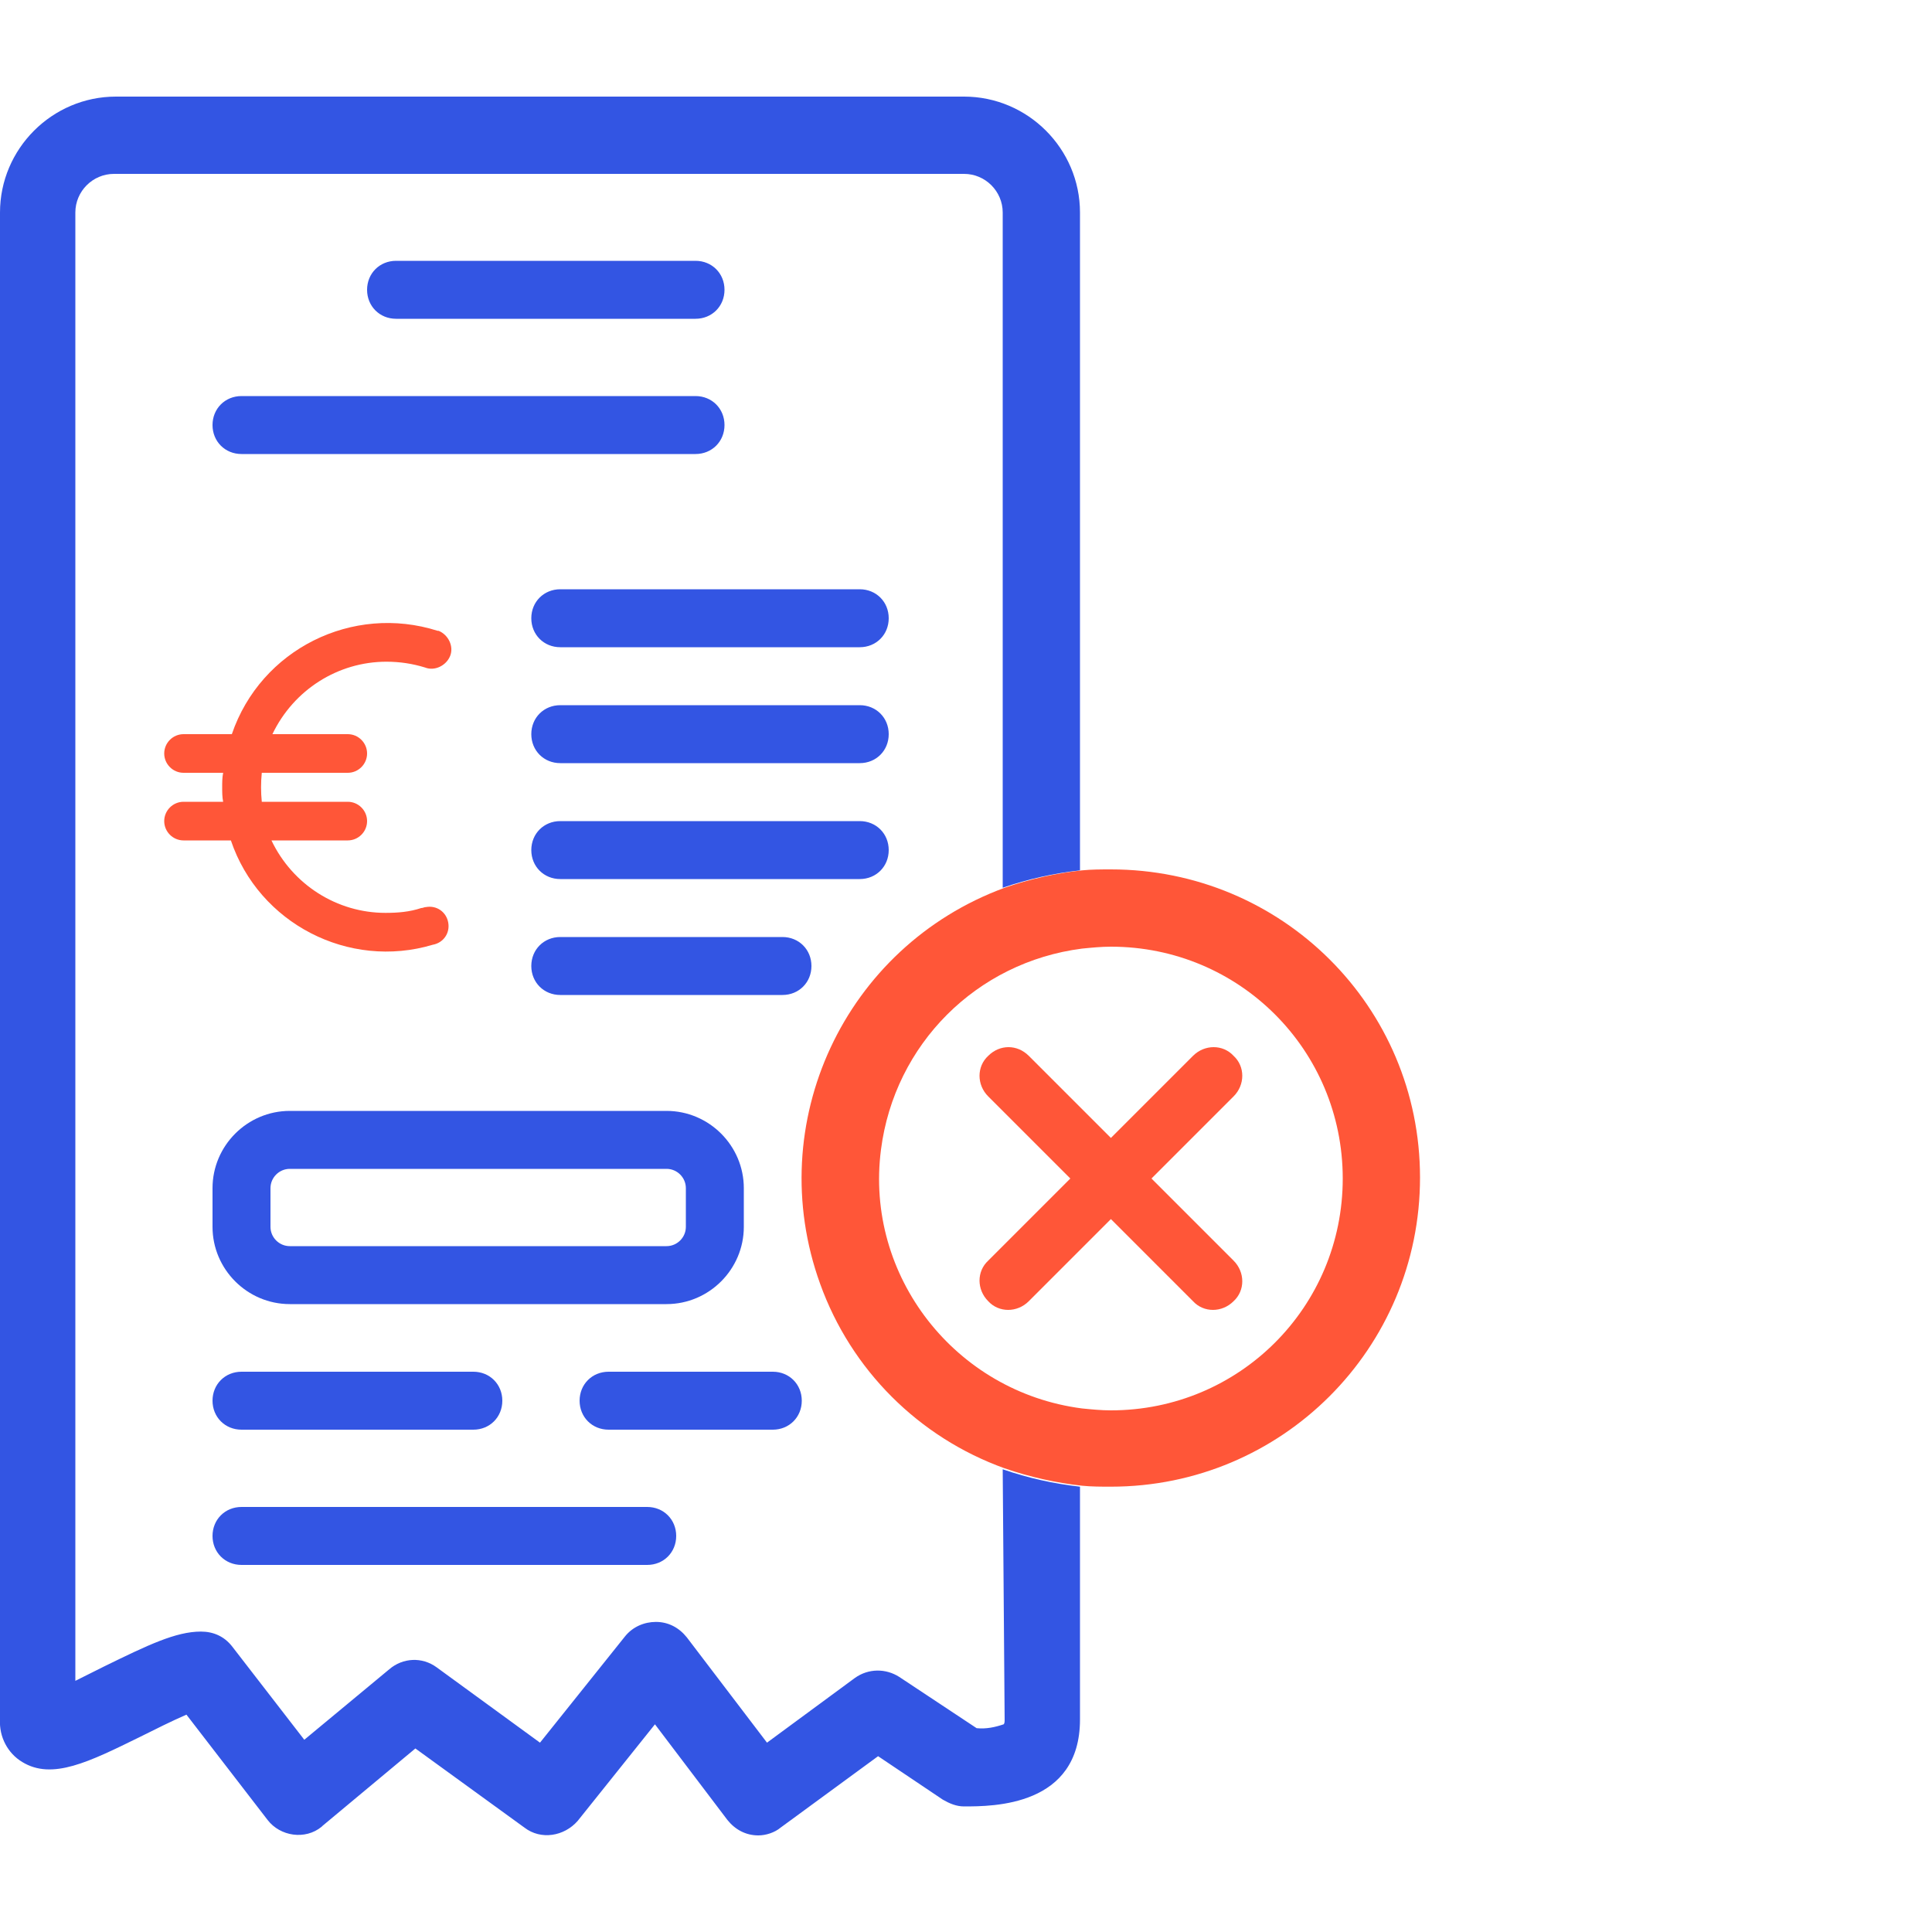
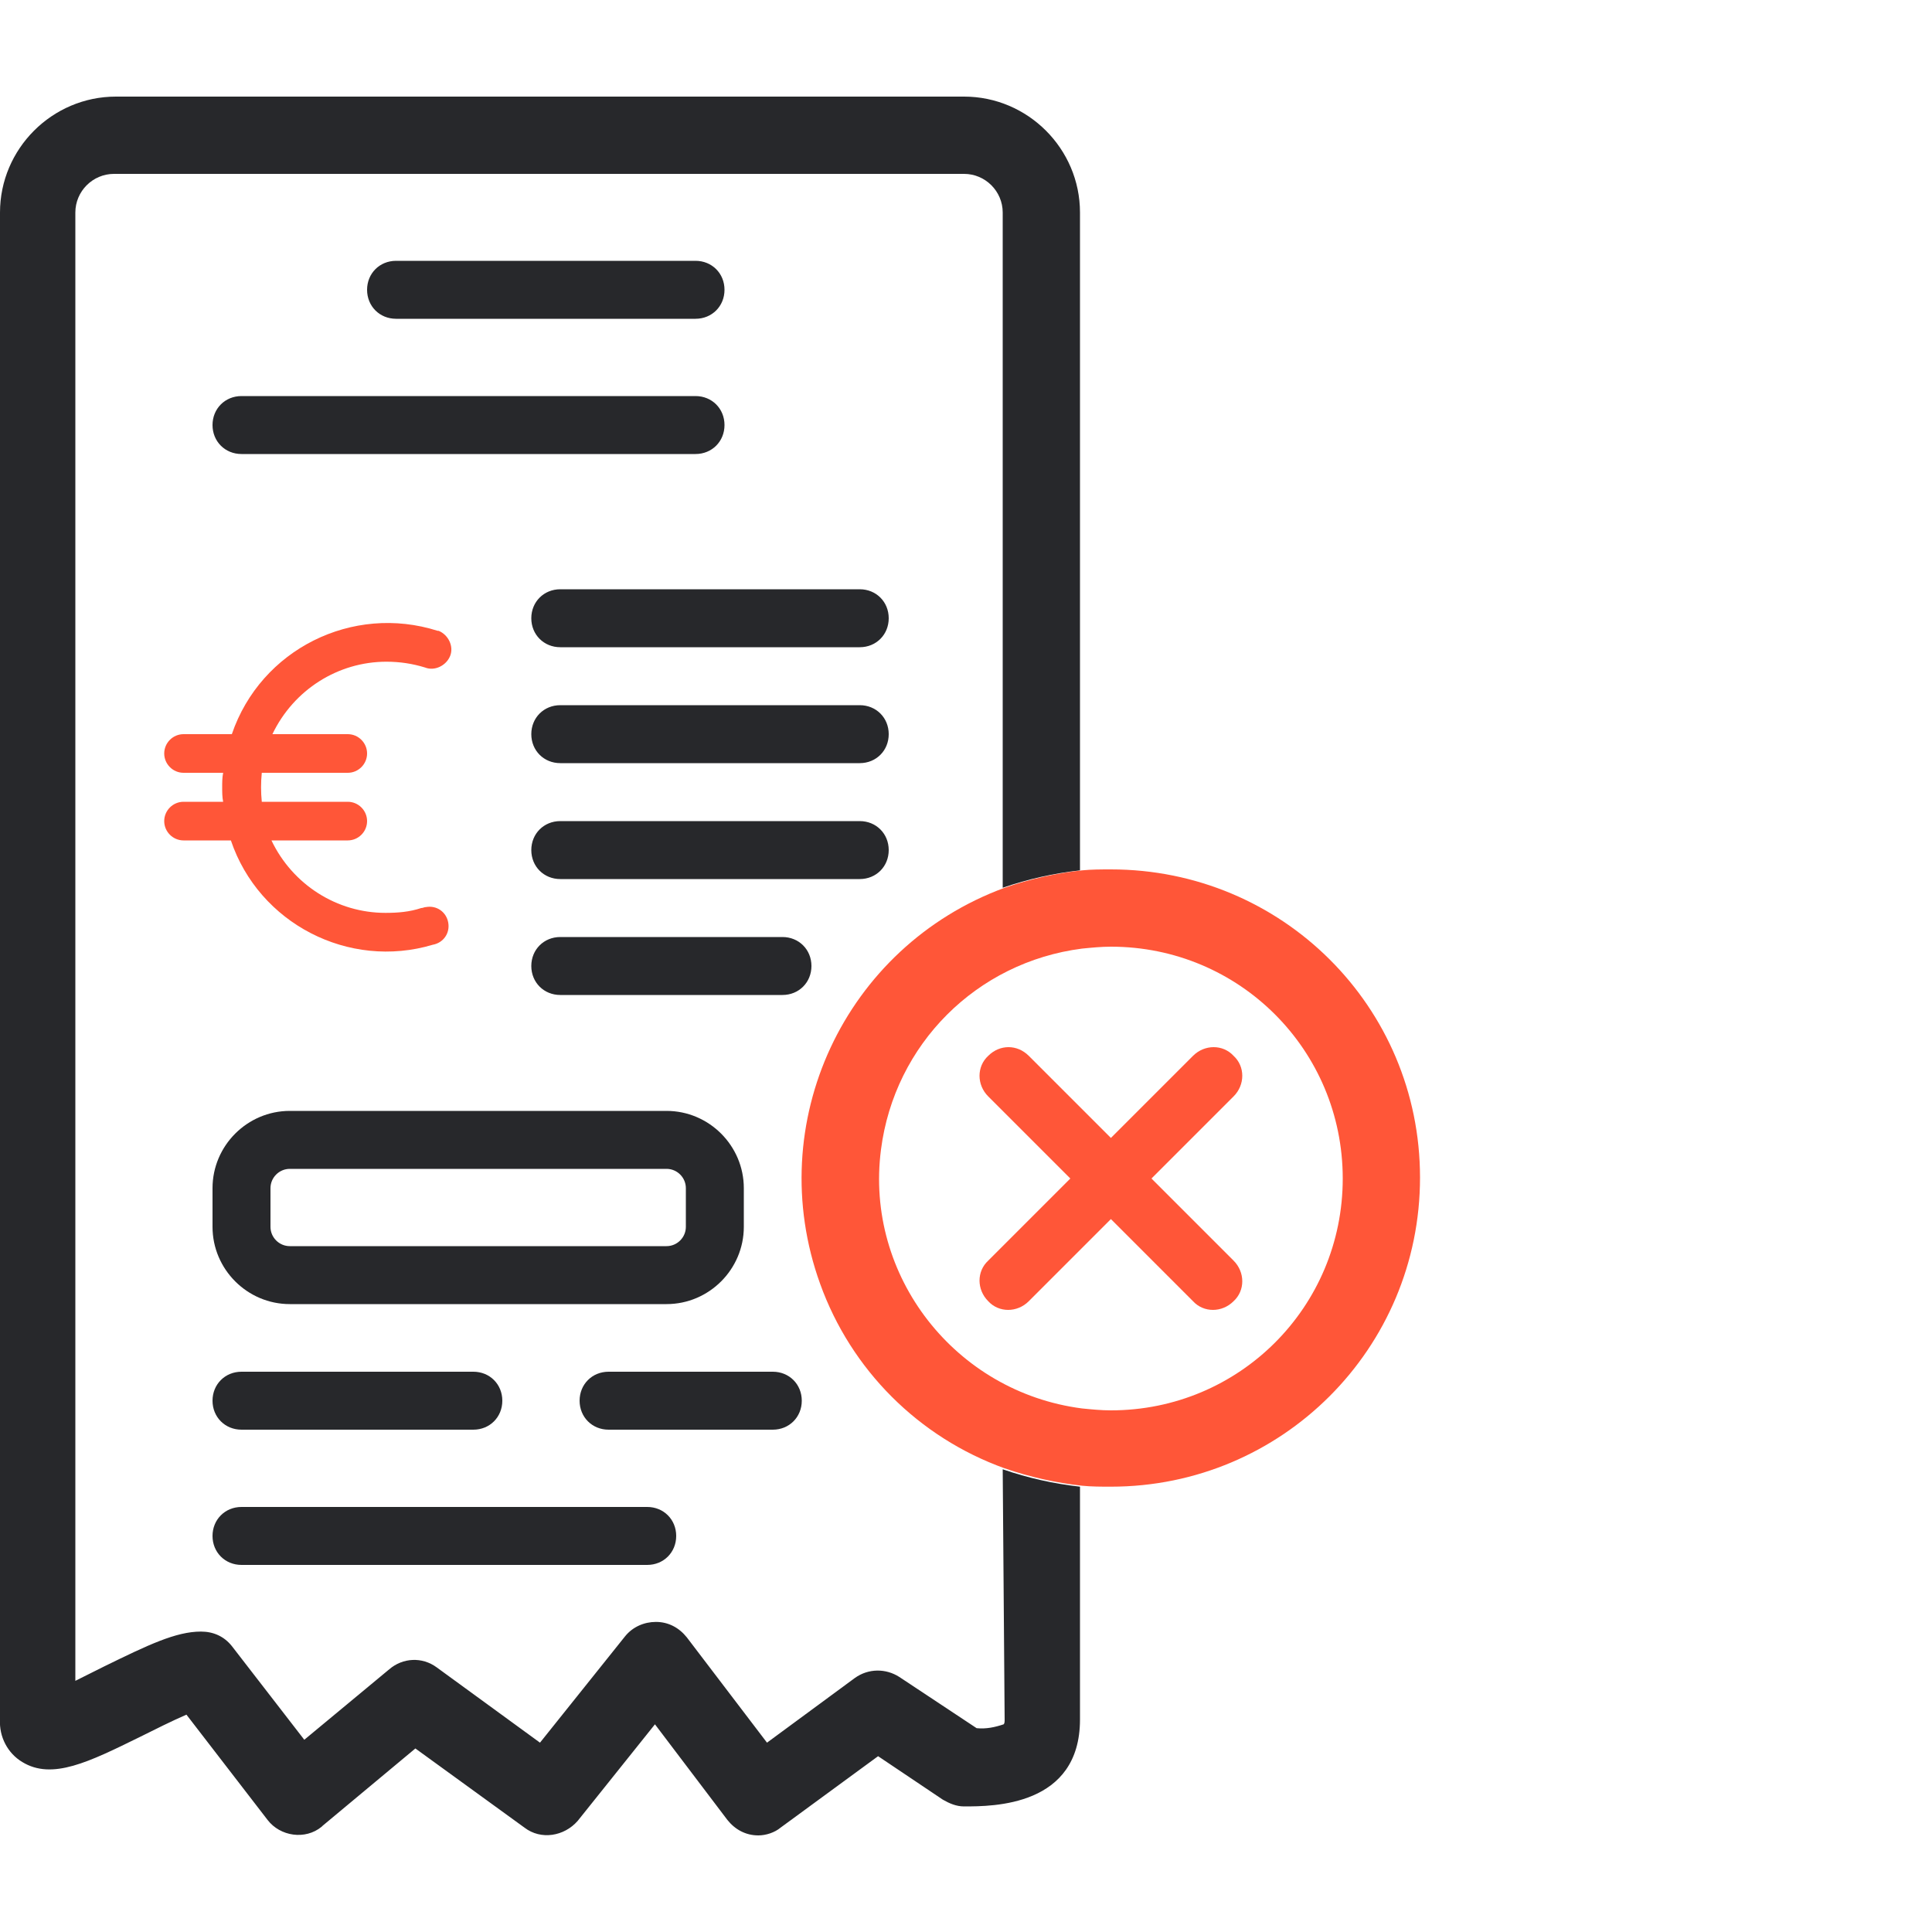
<svg xmlns="http://www.w3.org/2000/svg" version="1.1" id="Calque_1" x="0px" y="0px" viewBox="0 0 200 200" style="enable-background:new 0 0 200 200;" xml:space="preserve">
  <style type="text/css">
	.st0{fill:#FF5638;}
- 	.st1{fill:#3355E3;}
+ 	.st1{fill:#27282B;}
</style>
  <g id="contestattion_contravention">
    <path class="st0" d="M40,68.5c1.4,0,2.7,0.2,4,0.6c1,0.4,2.2-0.2,2.6-1.2c0.4-1-0.2-2.2-1.2-2.6h-0.1C36.5,62.5,27,67.2,24,76h-5   c-1.1,0-2,0.9-2,2s0.9,2,2,2h4.1C23,80.5,23,81,23,81.5s0,1,0.1,1.5H19c-1.1,0-2,0.9-2,2s0.9,2,2,2h4.9   c2.9,8.6,12.2,13.4,20.9,10.8c1.1-0.2,1.8-1.2,1.6-2.3c-0.2-1.1-1.2-1.8-2.3-1.6c-0.2,0-0.3,0.1-0.5,0.1c-1.2,0.4-2.4,0.5-3.7,0.5   c-5,0-9.6-2.9-11.8-7.5H36c1.1,0,2-0.9,2-2s-0.9-2-2-2h-8.9c-0.1-1-0.1-2,0-3H36c1.1,0,2-0.9,2-2s-0.9-2-2-2h-7.8   C30.4,71.4,35,68.5,40,68.5z" />
    <path class="st1" d="M41,27h31c1.7,0,3,1.3,3,3l0,0c0,1.7-1.3,3-3,3H41c-1.7,0-3-1.3-3-3l0,0C38,28.3,39.3,27,41,27z" />
    <path class="st1" d="M25,41h47c1.7,0,3,1.3,3,3l0,0c0,1.7-1.3,3-3,3H25c-1.7,0-3-1.3-3-3l0,0C22,42.3,23.3,41,25,41z" />
    <path class="st1" d="M58,61h31c1.7,0,3,1.3,3,3l0,0c0,1.7-1.3,3-3,3H58c-1.7,0-3-1.3-3-3l0,0C55,62.3,56.3,61,58,61z" />
    <path class="st1" d="M58,73h31c1.7,0,3,1.3,3,3l0,0c0,1.7-1.3,3-3,3H58c-1.7,0-3-1.3-3-3l0,0C55,74.3,56.3,73,58,73z" />
    <path class="st1" d="M58,85h31c1.7,0,3,1.3,3,3l0,0c0,1.7-1.3,3-3,3H58c-1.7,0-3-1.3-3-3l0,0C55,86.3,56.3,85,58,85z" />
    <path class="st1" d="M58,97h23c1.7,0,3,1.3,3,3l0,0c0,1.7-1.3,3-3,3H58c-1.7,0-3-1.3-3-3l0,0C55,98.3,56.3,97,58,97z" />
    <path class="st1" d="M25,142h24c1.7,0,3,1.3,3,3l0,0c0,1.7-1.3,3-3,3H25c-1.7,0-3-1.3-3-3l0,0C22,143.3,23.3,142,25,142z" />
    <path class="st1" d="M25,156h42c1.7,0,3,1.3,3,3l0,0c0,1.7-1.3,3-3,3H25c-1.7,0-3-1.3-3-3l0,0C22,157.3,23.3,156,25,156z" />
    <path class="st1" d="M63,142h17c1.7,0,3,1.3,3,3l0,0c0,1.7-1.3,3-3,3H63c-1.7,0-3-1.3-3-3l0,0C60,143.3,61.3,142,63,142z" />
    <path class="st1" d="M69,121c1.1,0,2,0.9,2,2v4c0,1.1-0.9,2-2,2H30c-1.1,0-2-0.9-2-2v-4c0-1.1,0.9-2,2-2H69 M69,115H30   c-4.4,0-8,3.6-8,8v4c0,4.4,3.6,8,8,8h39c4.4,0,8-3.6,8-8v-4C77,118.6,73.4,115,69,115z" />
    <path class="st1" d="M104,178c0,0.2,0,0.4-0.1,0.5c-0.9,0.3-1.8,0.5-2.8,0.4l-8-5.3c-1.4-0.9-3.2-0.9-4.6,0.1l-9.1,6.7l-8.3-10.9   c-0.8-1-1.9-1.6-3.2-1.6c-1.2,0-2.4,0.5-3.2,1.5l-8.8,11l-10.7-7.8c-1.5-1.1-3.5-1-4.9,0.2l-8.8,7.3l-7.5-9.7   c-0.8-1-1.9-1.5-3.2-1.5c-2.6,0-5.5,1.4-10,3.6c-0.8,0.4-2,1-3,1.5V22c0-2.2,1.8-4,4-4h88c2.2,0,4,1.8,4,4v69.9   c2.6-0.9,5.3-1.5,8-1.8V22c0-6.6-5.4-12-12-12H12C5.4,10,0,15.4,0,22v156c-0.1,1.8,0.8,3.5,2.3,4.4c3.1,1.9,6.9,0,12.2-2.6   c1.4-0.7,3.4-1.7,4.8-2.3l8.4,10.9c1.3,1.7,3.9,2.1,5.6,0.7l0.1-0.1l9.6-8l11.3,8.2c1.7,1.3,4.1,0.9,5.5-0.7l8-10l7.5,9.9   c0.8,1,1.9,1.6,3.2,1.6c0.8,0,1.7-0.3,2.3-0.8l10.1-7.4l6.7,4.5c0.7,0.4,1.4,0.7,2.2,0.7c3,0,12,0,12-9v-24.1   c-2.7-0.3-5.4-0.9-8-1.8L104,178z" />
    <path class="st0" d="M115,90c-1,0-2,0-3,0.1c-2.7,0.3-5.4,0.9-8,1.8c-16.6,6.1-25.1,24.4-19.1,41c3.2,8.9,10.2,15.9,19.1,19.1   c2.6,0.9,5.3,1.5,8,1.8c1,0.1,2,0.1,3,0.1c17.7,0,32-14.3,32-32S132.7,90,115,90z M115,146c-1,0-2-0.1-3-0.2   c-13.1-1.7-22.5-13.7-20.8-26.8c1.4-10.9,9.9-19.4,20.8-20.8c1-0.1,2-0.2,3-0.2c13.3,0,24,10.7,24,24S128.3,146,115,146z" />
    <path class="st0" d="M106.5,109.3l21.2,21.2c1.2,1.2,1.2,3.1,0,4.2l0,0c-1.2,1.2-3.1,1.2-4.2,0l-21.2-21.2c-1.2-1.2-1.2-3.1,0-4.2   l0,0C103.5,108.1,105.3,108.1,106.5,109.3z" />
    <path class="st0" d="M127.7,113.5l-21.2,21.2c-1.2,1.2-3.1,1.2-4.2,0l0,0c-1.2-1.2-1.2-3.1,0-4.2l21.2-21.2c1.2-1.2,3.1-1.2,4.2,0   l0,0C128.9,110.4,128.9,112.3,127.7,113.5z" />
  </g>
</svg>
